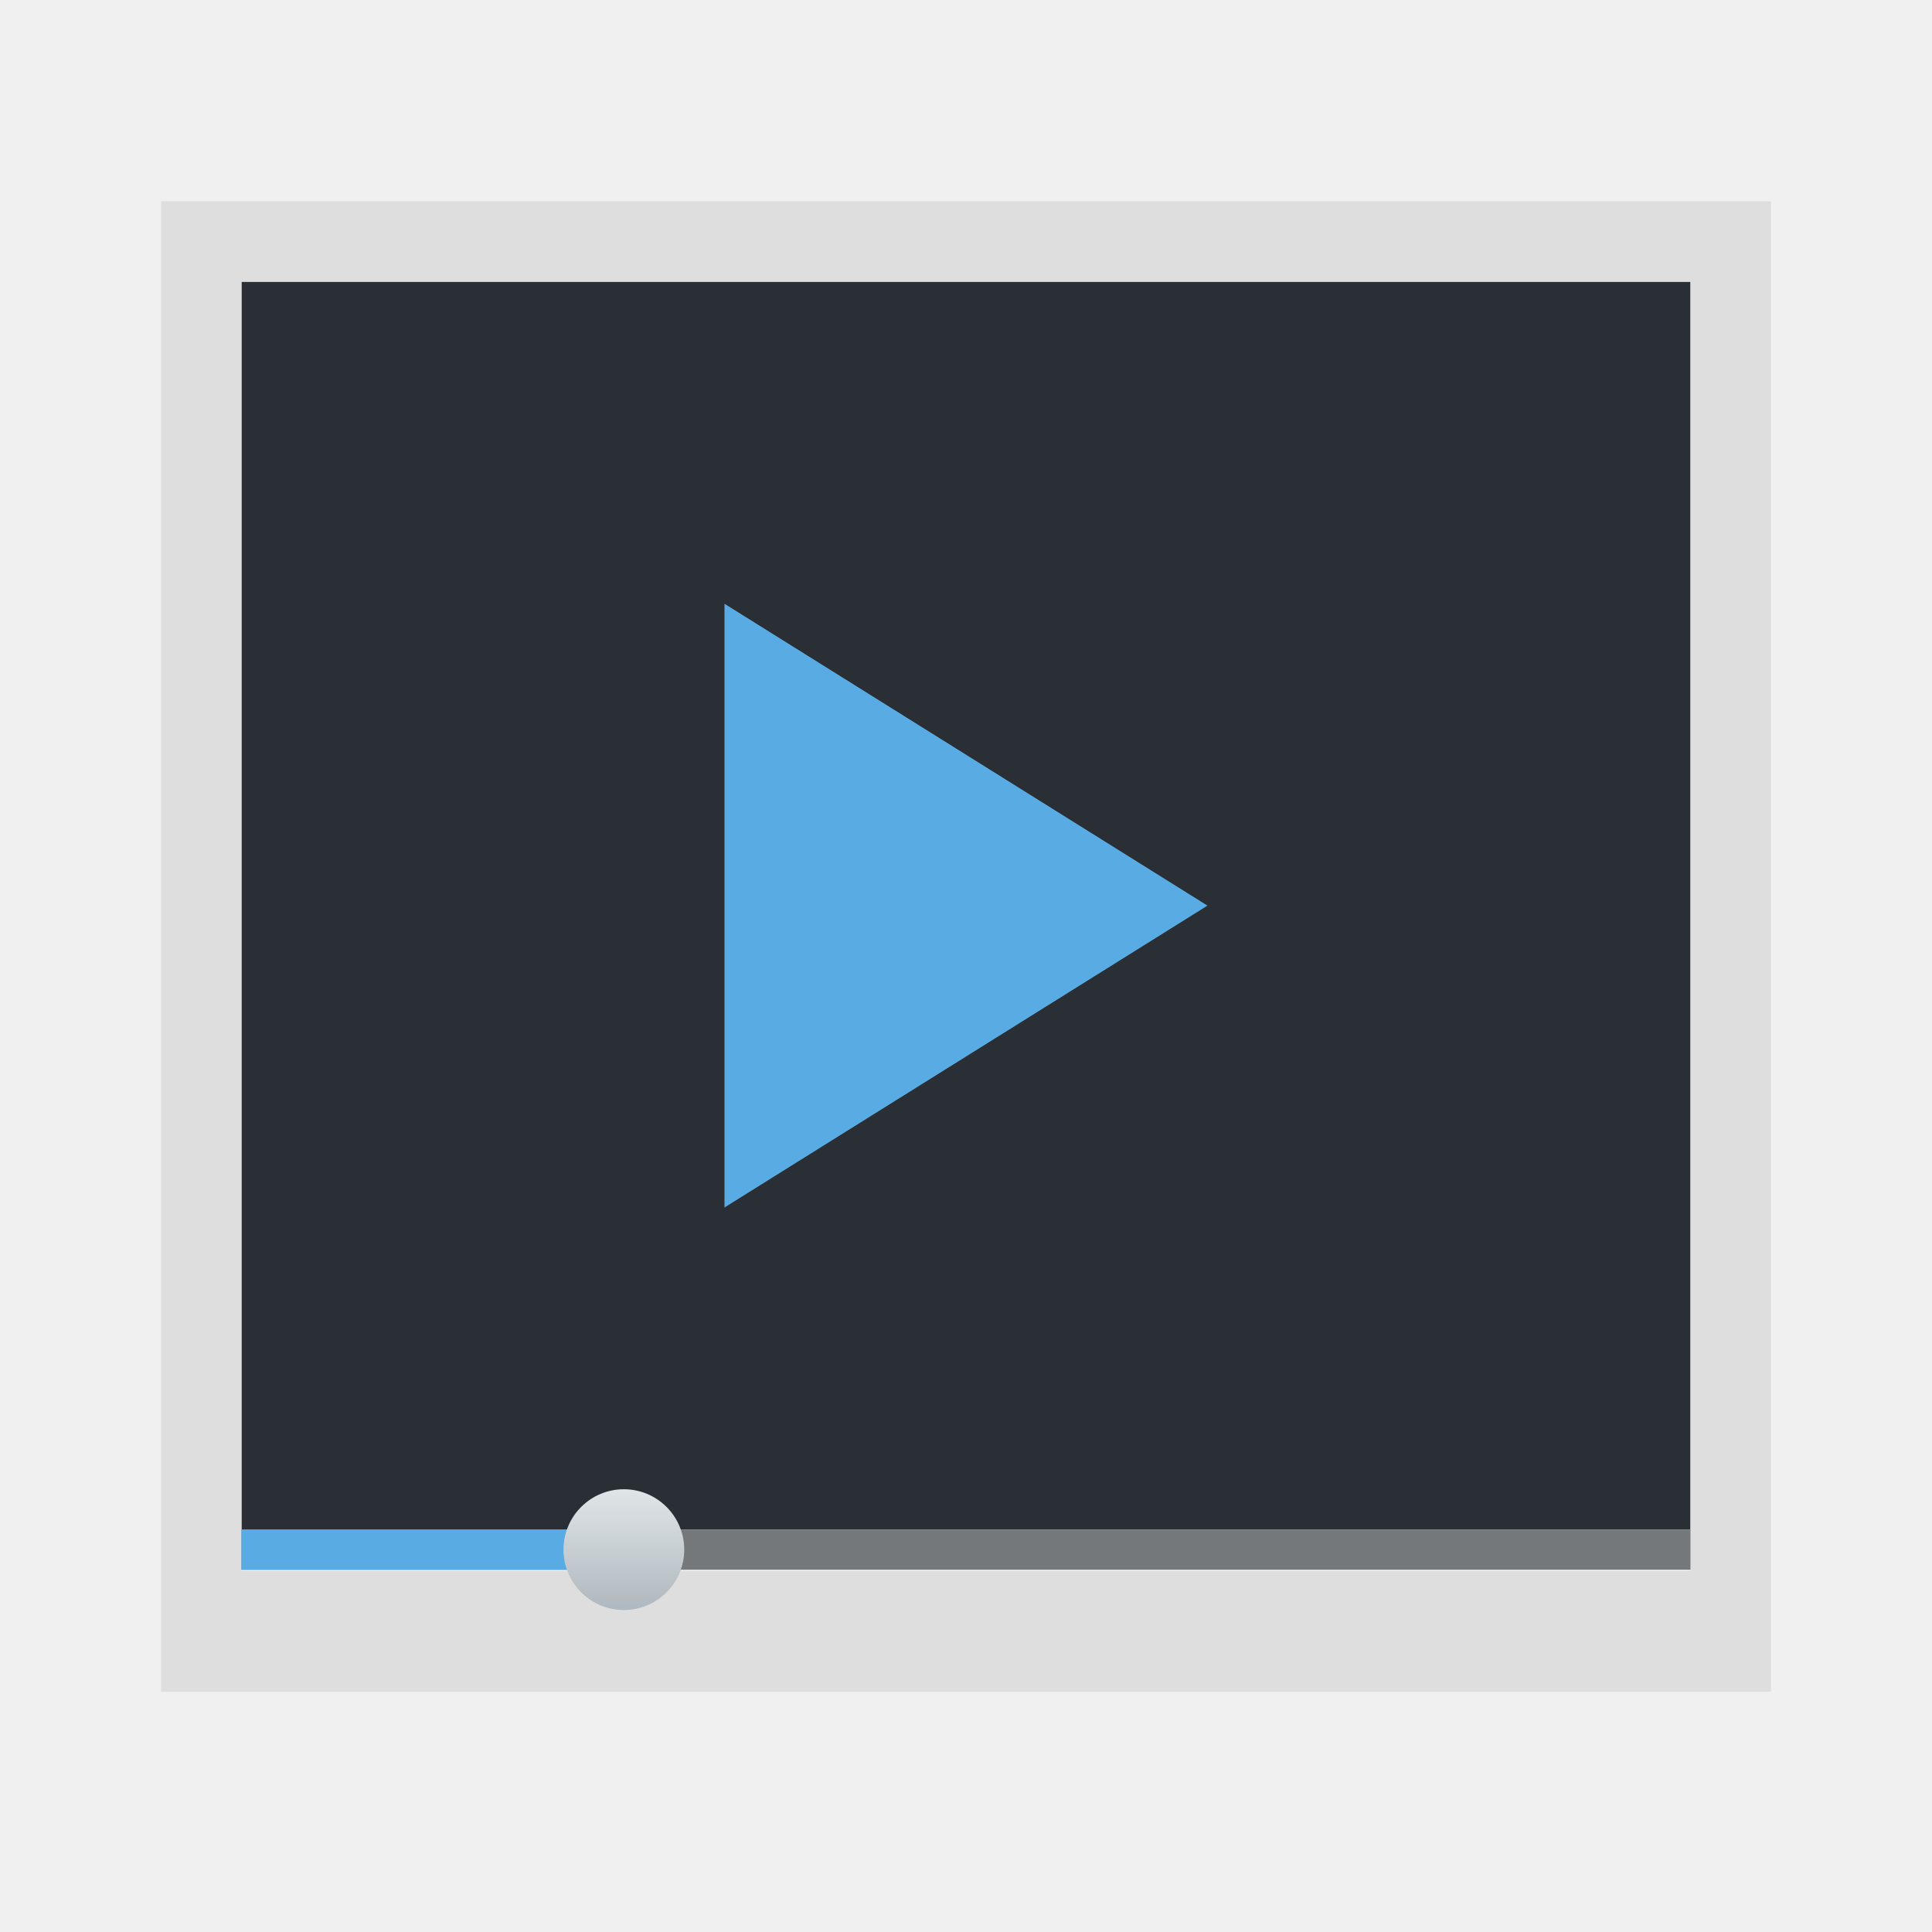
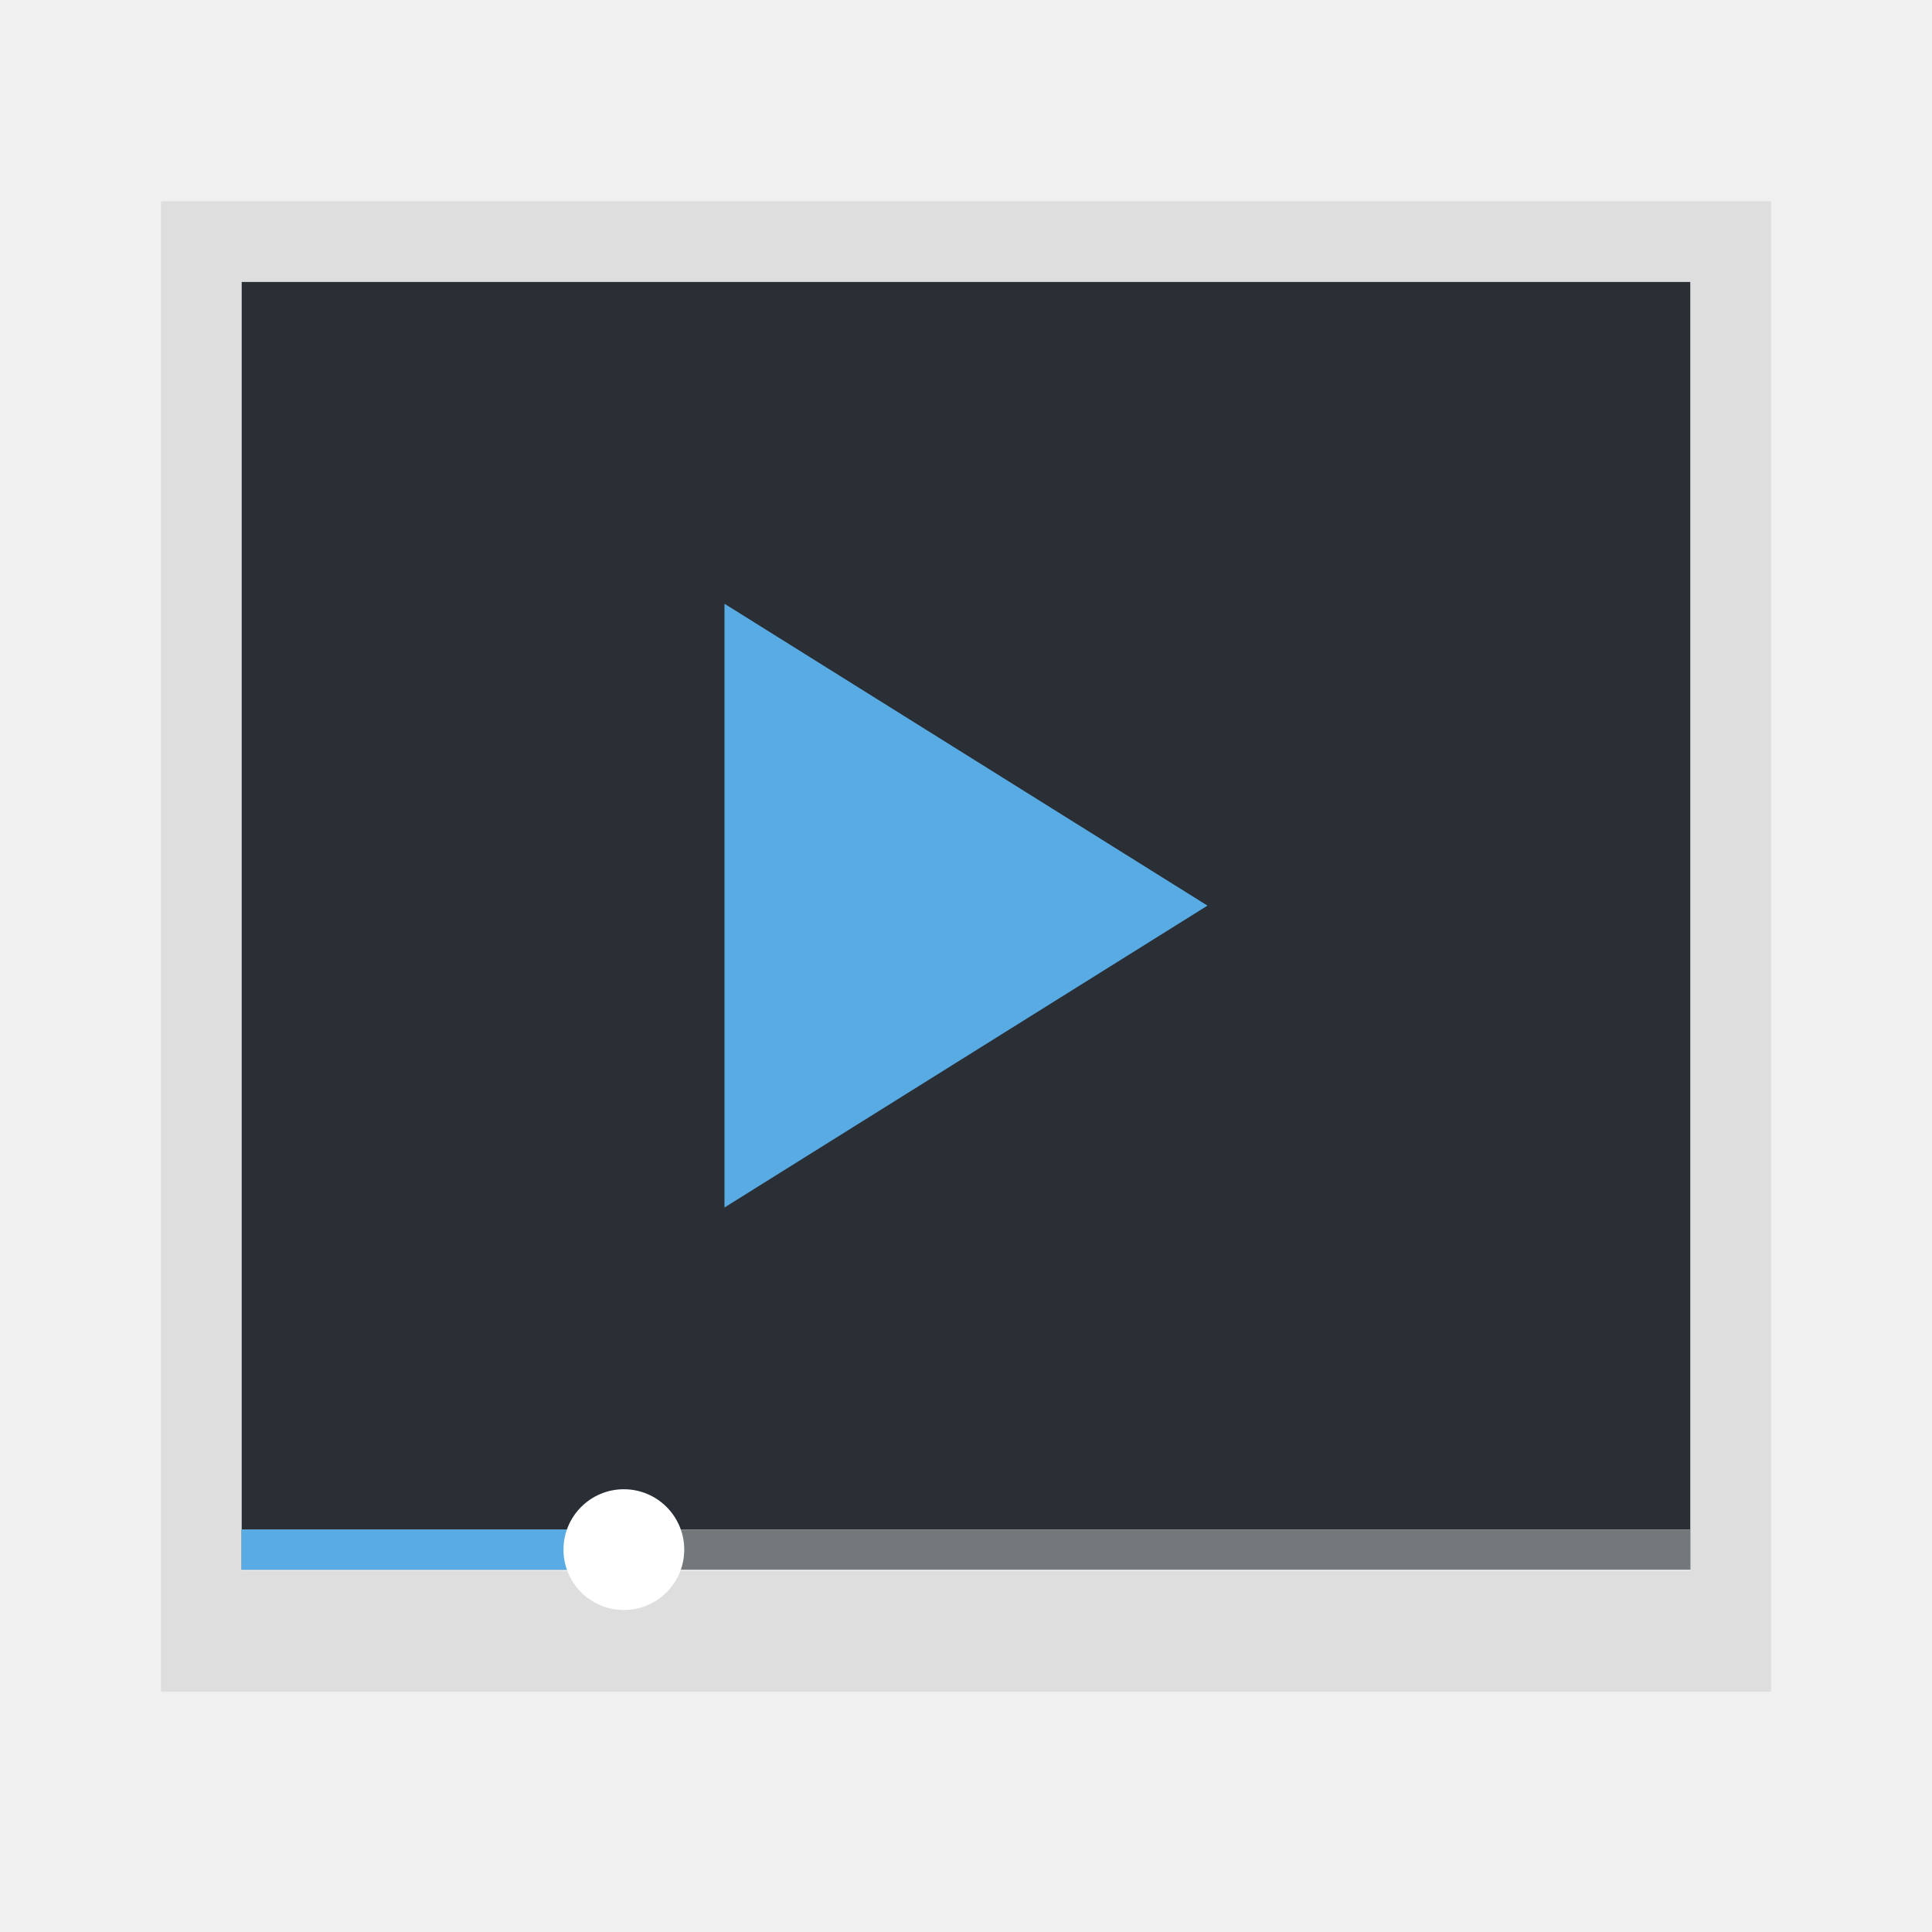
<svg xmlns="http://www.w3.org/2000/svg" xmlns:xlink="http://www.w3.org/1999/xlink" width="48" height="48" id="svg5453" version="1.1">
  <defs id="defs5455">
    <linearGradient id="linearGradient4660">
      <stop style="stop-color:#2194ec;stop-opacity:1;" offset="0" id="stop4662" />
      <stop style="stop-color:#0f69ec;stop-opacity:1;" offset="1" id="stop4664" />
    </linearGradient>
-     <linearGradient id="linearGradient4276">
-       <stop style="stop-color:#afb8be;stop-opacity:1" offset="0" id="stop4278" />
-       <stop style="stop-color:#e0e5e7;stop-opacity:1" offset="1" id="stop4280" />
-     </linearGradient>
-     <linearGradient xlink:href="#linearGradient4276" id="linearGradient4274" x1="400.571" y1="539.798" x2="400.571" y2="536.798" gradientUnits="userSpaceOnUse" />
    <linearGradient id="linearGradient4271">
      <stop id="stop4273" offset="0" style="stop-color:#2a2c2f;stop-opacity:1" />
      <stop id="stop4275" offset="1" style="stop-color:#424649;stop-opacity:1" />
    </linearGradient>
    <clipPath id="clipPath4528" clipPathUnits="userSpaceOnUse">
      <rect style="opacity:1;fill:url(#linearGradient4532);fill-opacity:1;stroke:none;stroke-width:2.8;stroke-miterlimit:4;stroke-dasharray:none;stroke-opacity:0.55" id="rect4530" width="32" height="32" x="8" y="8" ry="16" />
    </clipPath>
    <linearGradient y2="503.798" x2="409.571" y1="543.798" x1="409.571" gradientTransform="matrix(0.8,0,0,0.8,-302.8571,-395.0384)" gradientUnits="userSpaceOnUse" id="linearGradient4532" xlink:href="#linearGradient4271" />
    <clipPath id="clipPath4534" clipPathUnits="userSpaceOnUse">
      <rect style="opacity:1;fill:url(#linearGradient4532);fill-opacity:1;stroke:none;stroke-width:2.8;stroke-miterlimit:4;stroke-dasharray:none;stroke-opacity:0.55" id="rect4536" width="32" height="32" x="8" y="8" ry="16" />
    </clipPath>
    <clipPath id="clipPath4544" clipPathUnits="userSpaceOnUse">
      <rect style="opacity:1;fill:url(#linearGradient4548);fill-opacity:1;stroke:none;stroke-width:2.8;stroke-miterlimit:4;stroke-dasharray:none;stroke-opacity:0.55" id="rect4546" width="32" height="32" x="392.571" y="507.798" ry="16" />
    </clipPath>
    <linearGradient y2="503.798" x2="409.571" y1="543.798" x1="409.571" gradientTransform="matrix(0.8,0,0,0.8,81.71431,104.7596)" gradientUnits="userSpaceOnUse" id="linearGradient4548" xlink:href="#linearGradient4271" />
    <clipPath id="clipPath4550" clipPathUnits="userSpaceOnUse">
      <rect style="opacity:1;fill:url(#linearGradient4548);fill-opacity:1;stroke:none;stroke-width:2.8;stroke-miterlimit:4;stroke-dasharray:none;stroke-opacity:0.55" id="rect4552" width="32" height="32" x="392.571" y="507.798" ry="16" />
    </clipPath>
    <clipPath id="clipPath4562" clipPathUnits="userSpaceOnUse">
      <rect style="opacity:1;fill:url(#linearGradient4548);fill-opacity:1;stroke:none;stroke-width:2.8;stroke-miterlimit:4;stroke-dasharray:none;stroke-opacity:0.55" id="rect4564" width="32" height="32" x="392.571" y="507.798" ry="16" />
    </clipPath>
    <clipPath id="clipPath4568" clipPathUnits="userSpaceOnUse">
      <rect style="opacity:1;fill:url(#linearGradient4548);fill-opacity:1;stroke:none;stroke-width:2.8;stroke-miterlimit:4;stroke-dasharray:none;stroke-opacity:0.55" id="rect4570" width="32" height="32" x="392.571" y="507.798" ry="16" />
    </clipPath>
    <clipPath id="clipPath4578" clipPathUnits="userSpaceOnUse">
      <rect style="opacity:1;fill:url(#linearGradient4548);fill-opacity:1;stroke:none;stroke-width:2.8;stroke-miterlimit:4;stroke-dasharray:none;stroke-opacity:0.55" id="rect4580" width="32" height="32" x="392.571" y="507.798" ry="16" />
    </clipPath>
    <clipPath id="clipPath4584" clipPathUnits="userSpaceOnUse">
      <rect style="opacity:1;fill:url(#linearGradient4548);fill-opacity:1;stroke:none;stroke-width:2.8;stroke-miterlimit:4;stroke-dasharray:none;stroke-opacity:0.55" id="rect4586" width="32" height="32" x="392.571" y="507.798" ry="16" />
    </clipPath>
    <clipPath clipPathUnits="userSpaceOnUse" id="clipPath4528-1">
      <rect ry="16" y="8" x="8" height="32" width="32" id="rect4530-7" style="opacity:1;fill:url(#linearGradient4532);fill-opacity:1;stroke:none;stroke-width:2.8;stroke-miterlimit:4;stroke-dasharray:none;stroke-opacity:0.55" />
    </clipPath>
    <clipPath clipPathUnits="userSpaceOnUse" id="clipPath4534-1">
      <rect ry="16" y="8" x="8" height="32" width="32" id="rect4536-8" style="opacity:1;fill:url(#linearGradient4532);fill-opacity:1;stroke:none;stroke-width:2.8;stroke-miterlimit:4;stroke-dasharray:none;stroke-opacity:0.55" />
    </clipPath>
    <clipPath clipPathUnits="userSpaceOnUse" id="clipPath4544-1">
      <rect ry="16" y="507.798" x="392.571" height="32" width="32" id="rect4546-1" style="opacity:1;fill:url(#linearGradient4548);fill-opacity:1;stroke:none;stroke-width:2.8;stroke-miterlimit:4;stroke-dasharray:none;stroke-opacity:0.55" />
    </clipPath>
    <clipPath clipPathUnits="userSpaceOnUse" id="clipPath4550-4">
      <rect ry="16" y="507.798" x="392.571" height="32" width="32" id="rect4552-1" style="opacity:1;fill:url(#linearGradient4548);fill-opacity:1;stroke:none;stroke-width:2.8;stroke-miterlimit:4;stroke-dasharray:none;stroke-opacity:0.55" />
    </clipPath>
    <clipPath clipPathUnits="userSpaceOnUse" id="clipPath4562-8">
      <rect ry="16" y="507.798" x="392.571" height="32" width="32" id="rect4564-8" style="opacity:1;fill:url(#linearGradient4548);fill-opacity:1;stroke:none;stroke-width:2.8;stroke-miterlimit:4;stroke-dasharray:none;stroke-opacity:0.55" />
    </clipPath>
    <clipPath clipPathUnits="userSpaceOnUse" id="clipPath4568-4">
      <rect ry="16" y="507.798" x="392.571" height="32" width="32" id="rect4570-1" style="opacity:1;fill:url(#linearGradient4548);fill-opacity:1;stroke:none;stroke-width:2.8;stroke-miterlimit:4;stroke-dasharray:none;stroke-opacity:0.55" />
    </clipPath>
    <clipPath clipPathUnits="userSpaceOnUse" id="clipPath4578-8">
      <rect ry="16" y="507.798" x="392.571" height="32" width="32" id="rect4580-7" style="opacity:1;fill:url(#linearGradient4548);fill-opacity:1;stroke:none;stroke-width:2.8;stroke-miterlimit:4;stroke-dasharray:none;stroke-opacity:0.55" />
    </clipPath>
    <clipPath clipPathUnits="userSpaceOnUse" id="clipPath4584-9">
      <rect ry="16" y="507.798" x="392.571" height="32" width="32" id="rect4586-2" style="opacity:1;fill:url(#linearGradient4548);fill-opacity:1;stroke:none;stroke-width:2.8;stroke-miterlimit:4;stroke-dasharray:none;stroke-opacity:0.55" />
    </clipPath>
    <linearGradient id="linearGradient4221">
      <stop id="stop4223" offset="0" style="stop-color:#06a370;stop-opacity:1" />
      <stop id="stop4225" offset="1" style="stop-color:#1eba9d;stop-opacity:1" />
    </linearGradient>
    <linearGradient xlink:href="#linearGradient4221" id="linearGradient4760" x1="424.571" y1="541.798" x2="424.571" y2="539.798" gradientUnits="userSpaceOnUse" />
    <linearGradient id="linearGradient4400">
      <stop id="stop4402" offset="0" style="stop-color:#020303;stop-opacity:1" />
      <stop id="stop4404" offset="1" style="stop-color:#424649;stop-opacity:0" />
    </linearGradient>
    <linearGradient xlink:href="#linearGradient4400" id="linearGradient4238" x1="399.571" y1="521.798" x2="419.571" y2="541.798" gradientUnits="userSpaceOnUse" />
  </defs>
  <g id="layer1" transform="translate(-384.5714,-499.798)" style="display:inline">
    <rect style="fill:#292f34;fill-opacity:1;stroke:none" id="rect4146" width="36" height="31" x="390.571" y="506.798" ry="0" />
    <path style="fill:#dedede;fill-opacity:1;stroke:none" d="m 4,5 0,2 0,32.032 0,3 40,0 0,-3 L 44,7 44,5 42,5 6,5 Z m 2,2 36,0 0,32.032 -36,0 z" id="rect4245" transform="translate(384.5714,499.798)" />
    <rect style="fill:#74787b;fill-opacity:1;stroke:none" id="rect4264" width="36" height="1" x="390.571" y="537.798" />
    <rect y="537.798" x="390.571" height="1" width="10" id="rect4282" style="fill:#59abe3;fill-opacity:1;stroke:none" />
-     <rect style="fill:url(#linearGradient4274);fill-opacity:1;stroke:none" id="rect4266" width="3" height="3" x="398.571" y="536.798" ry="1.5" />
+     <rect style="fill:#ffffff;fill-opacity:1;stroke:none" id="rect4266" width="3" height="3" x="398.571" y="536.798" ry="1.5" />
    <path style="fill:#59abe3;fill-opacity:1;fill-rule:evenodd;stroke:none" d="m 402.571,514.798 0,15 12,-7.5 z" id="path4368" />
  </g>
</svg>
